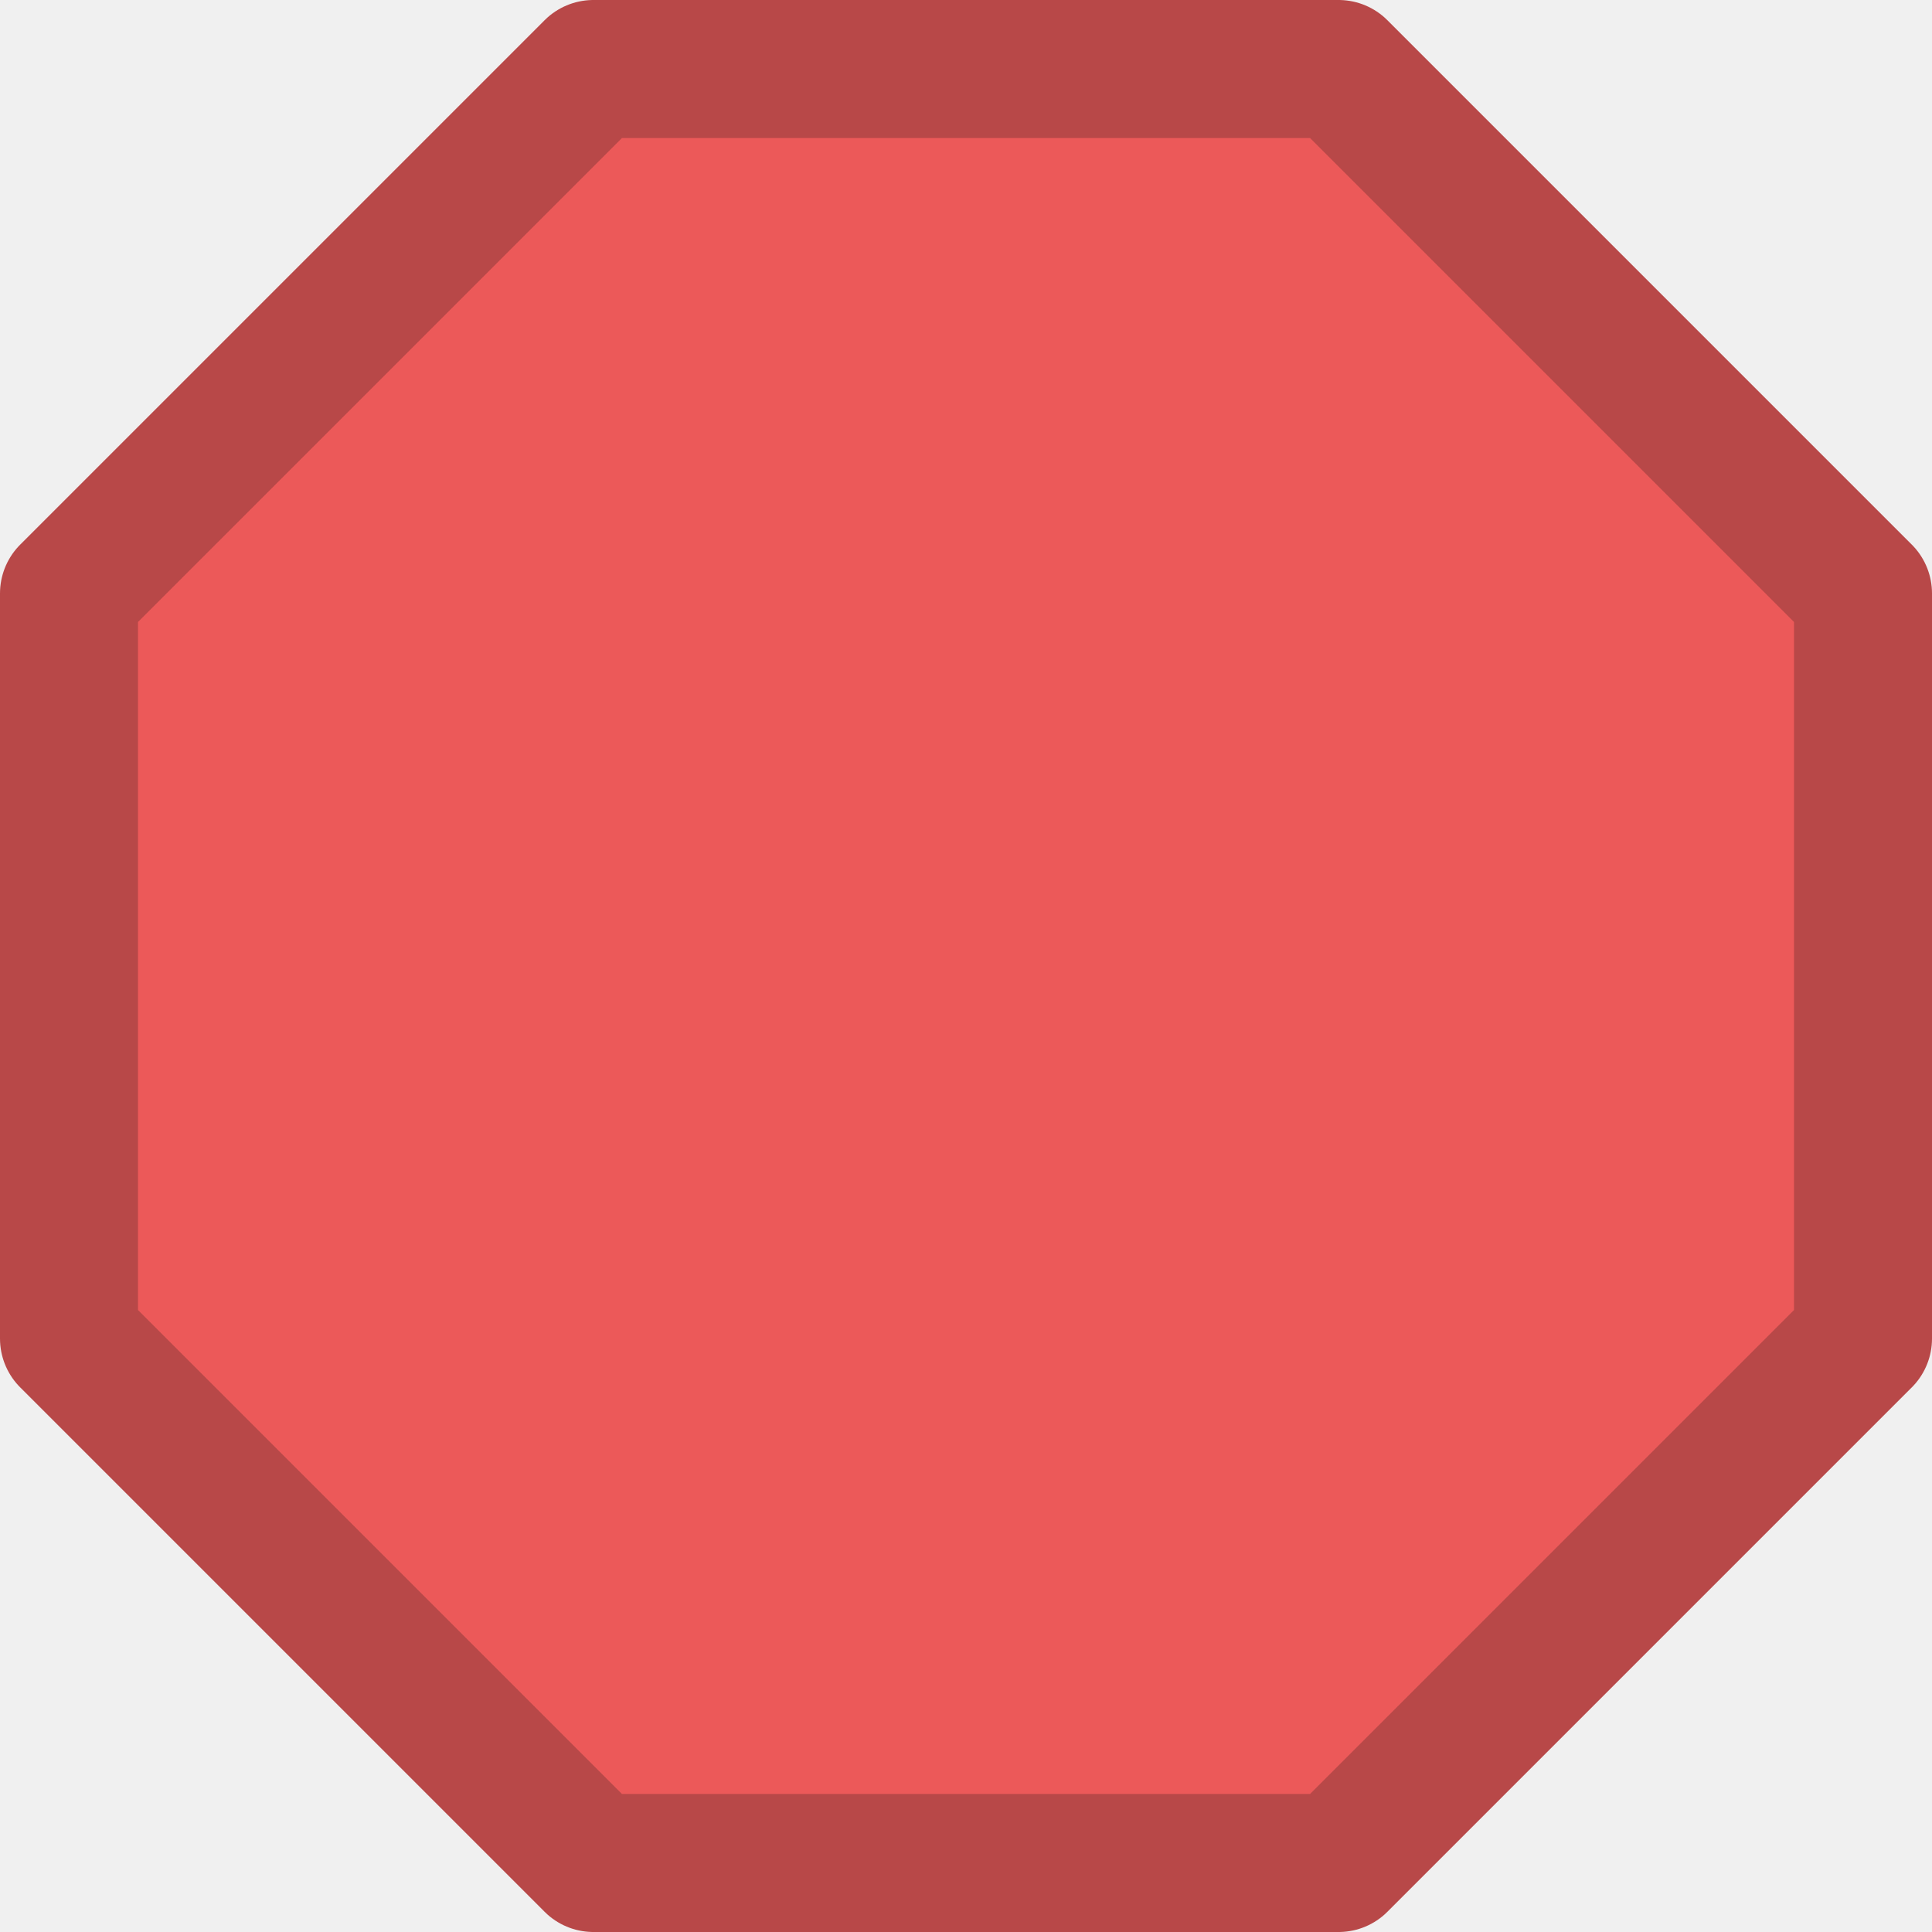
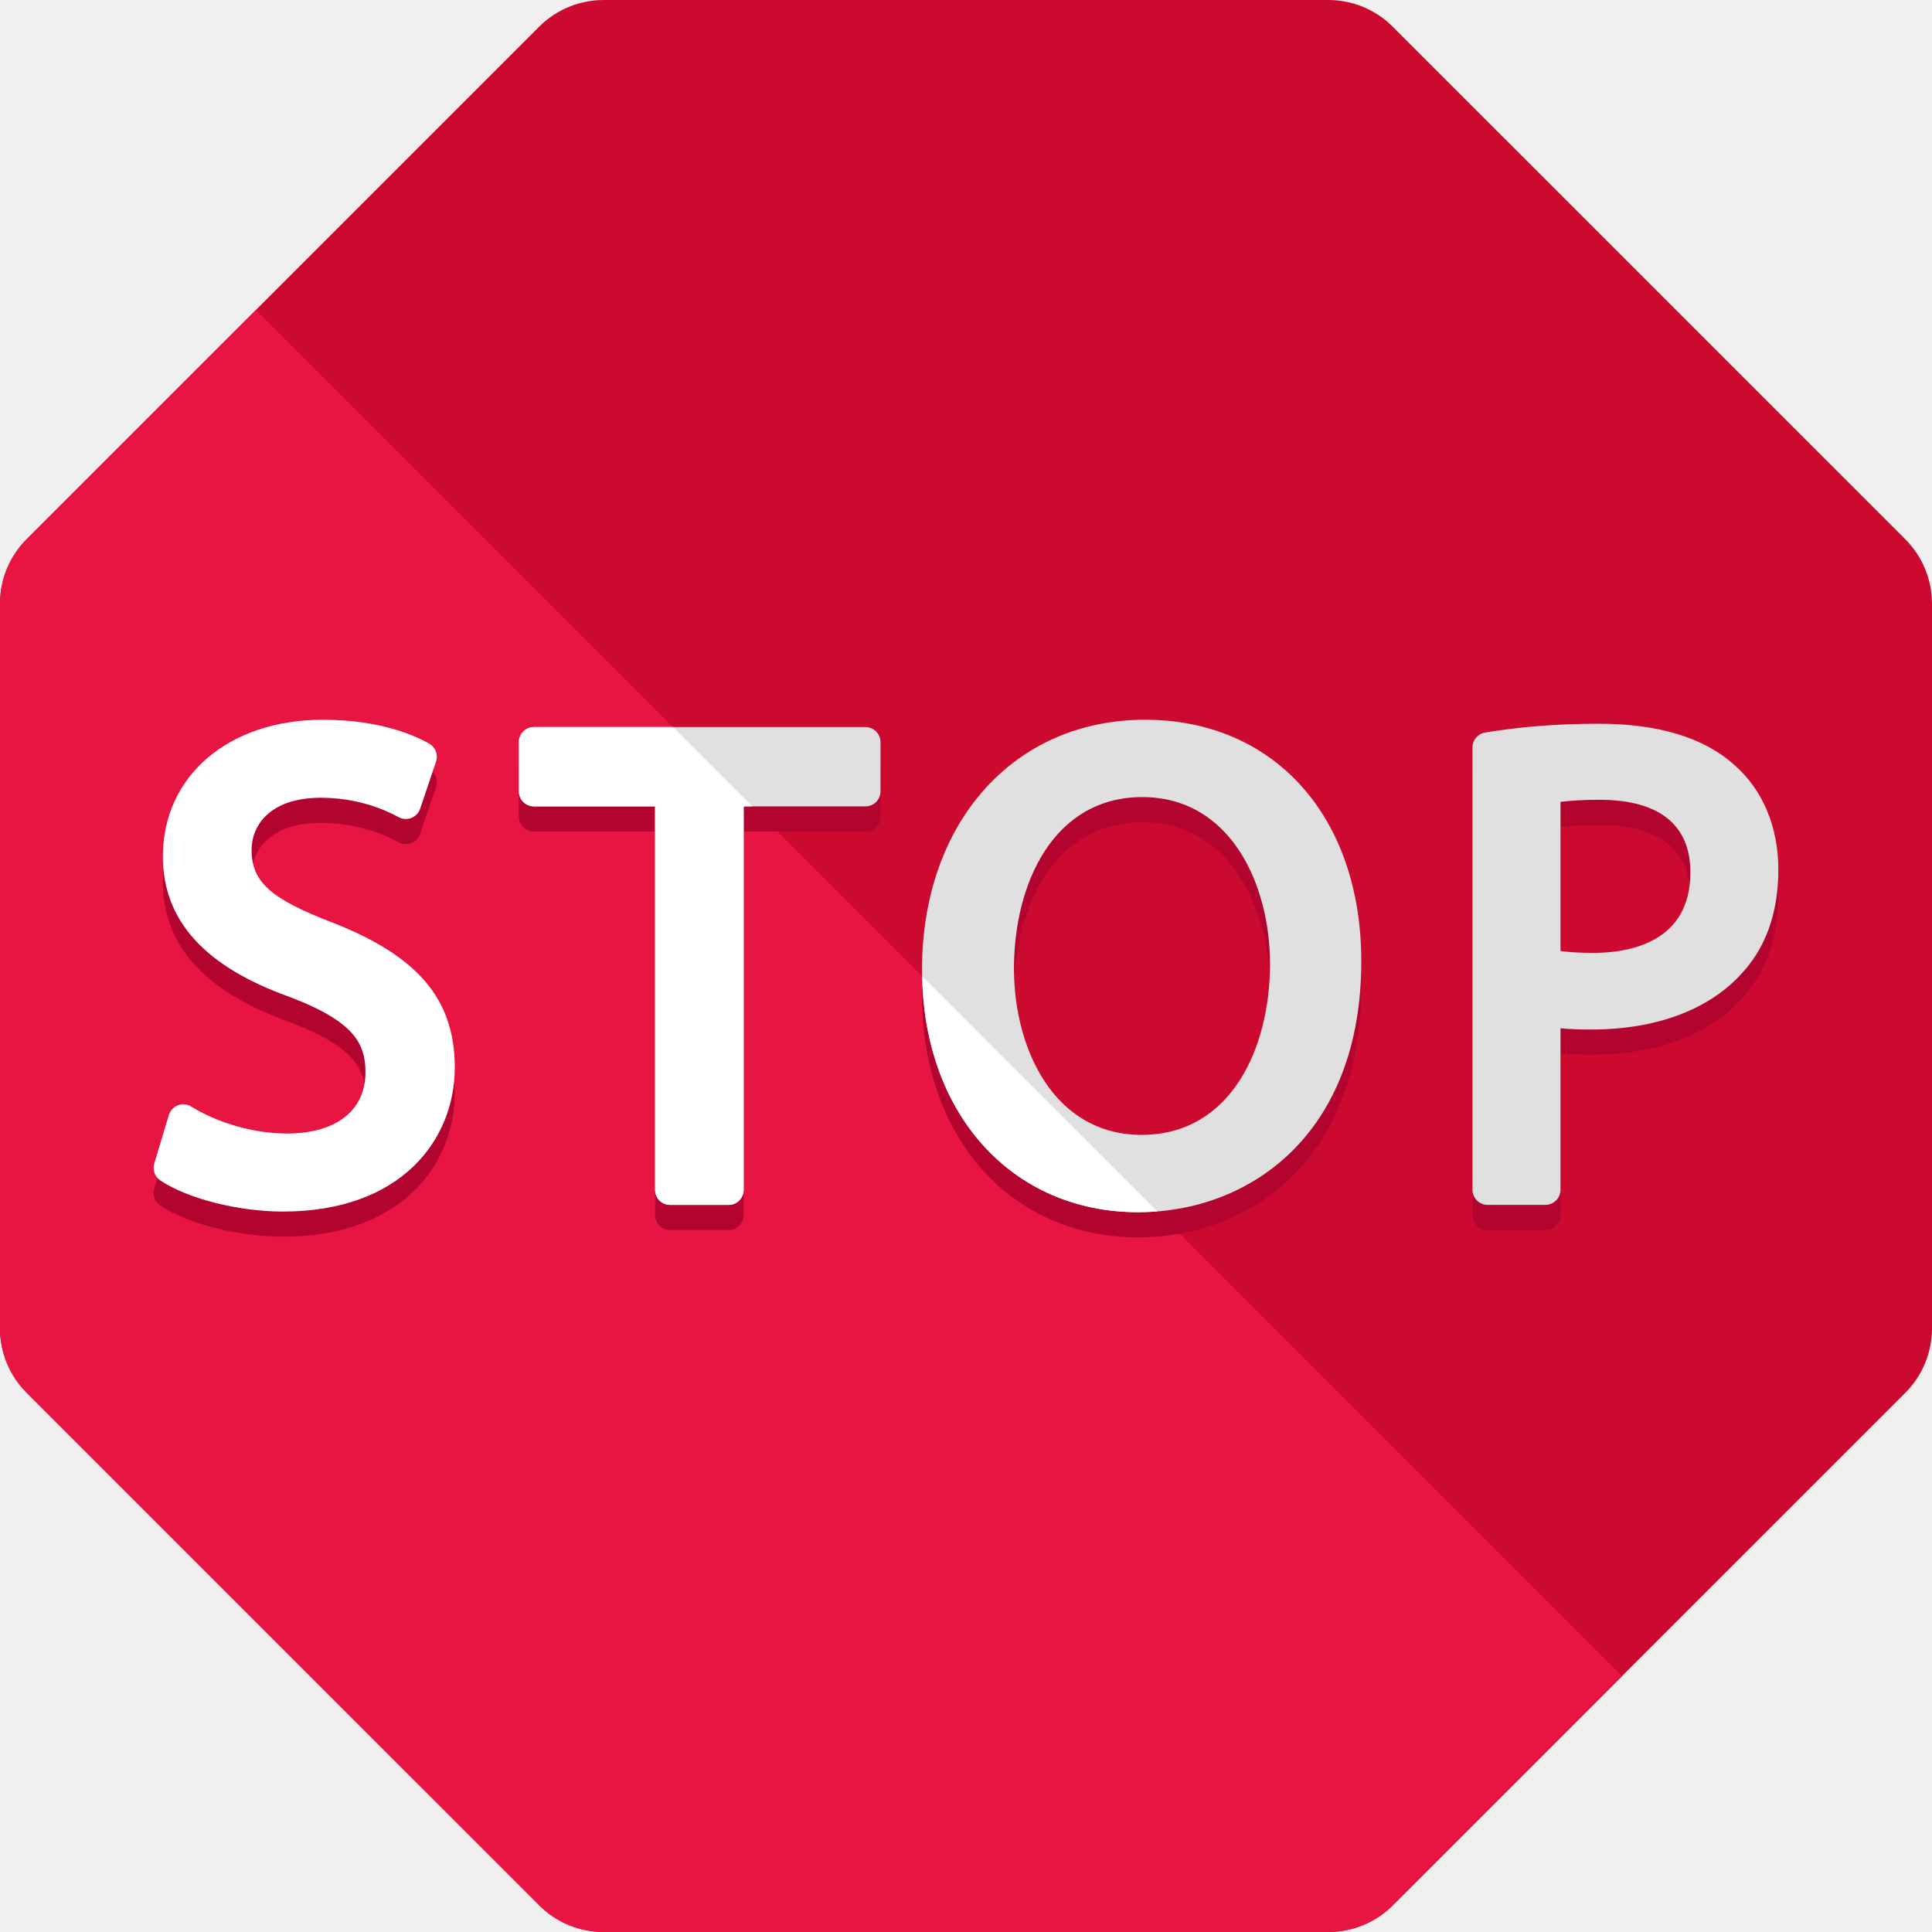
- <svg xmlns="http://www.w3.org/2000/svg" version="1.1" id="Layer_1" x="0px" y="0px" viewBox="0 0 14 14" style="enable-background:new 0 0 14 14;" xml:space="preserve">
-   <style type="text/css">
- 	.st0{fill:#EC5959;stroke:#B84848;stroke-linecap:round;stroke-linejoin:round;stroke-miterlimit:10;}
- </style>
-   <polygon class="st0" points="4.3,0.5 9.7,0.5 13.5,4.3 13.5,9.7 9.7,13.5 4.3,13.5 0.5,9.7 0.5,4.3 " />
+ <svg xmlns="http://www.w3.org/2000/svg" version="1.1" id="Layer_1" x="0px" y="0px" viewBox="0 0 504.139 504.139" style="enable-background:new 0 0 504.139 504.139;" xml:space="preserve">
+   <path style="fill:#CC092E;" d="M497.16,140.694L363.425,6.967c-4.458-4.458-10.5-6.963-16.794-6.963H157.499  c-6.309,0-12.351,2.505-16.809,6.963L6.963,140.694C2.505,145.152,0,151.194,0,157.503v189.133c0,6.302,2.505,12.343,6.963,16.801  l133.734,133.734c4.45,4.458,10.5,6.963,16.809,6.963H346.64c6.294,0,12.335-2.497,16.794-6.955l133.742-133.734  c4.45-4.458,6.963-10.5,6.963-16.809V157.503C504.123,151.194,501.618,145.152,497.16,140.694z" />
+   <path style="fill:#E81542;" d="M66.773,80.892L6.963,140.694C2.505,145.152,0,151.194,0,157.503v189.133  c0,6.302,2.505,12.343,6.963,16.801l133.734,133.734c4.45,4.458,10.5,6.963,16.809,6.963H346.64c6.294,0,12.335-2.497,16.794-6.955  l59.809-59.809L66.773,80.892z" />
+   <g>
+     <path style="fill:#B2042E;" d="M86.355,247.15c-15.88-6.136-20.708-10.547-20.708-18.857c0-6.254,4.726-13.564,18.062-13.564   c9.106,0,16.061,2.757,20.307,5.065c1.016,0.551,2.229,0.638,3.308,0.213c1.095-0.425,1.938-1.308,2.308-2.41l4.151-12.304   c0.614-1.788-0.142-3.757-1.788-4.687c-4.104-2.324-13.17-6.231-27.766-6.231c-24.568,0-41.724,14.659-41.724,35.659   c0,16.786,10.957,28.83,33.367,36.777c16.305,6.262,19.495,11.91,19.495,19.543c0,10.012-7.664,15.99-20.496,15.99   c-8.476,0-17.818-2.631-24.986-7.042c-1.016-0.638-2.308-0.764-3.458-0.331c-1.142,0.433-2.016,1.371-2.371,2.544l-3.812,12.65   c-0.488,1.662,0.142,3.45,1.583,4.419c7.168,4.773,20.338,8.113,31.996,8.113c30.988,0,44.843-18.865,44.843-37.565   C118.674,267.268,109.001,255.902,86.355,247.15z" />
+     <path style="fill:#B2042E;" d="M225.816,196.281h-86.489c-2.166,0-3.938,1.764-3.938,3.938v12.824c0,2.174,1.772,3.938,3.938,3.938   h31.602v100.053c0,2.174,1.757,3.938,3.938,3.938h15.25c2.182,0,3.938-1.764,3.938-3.938V216.982h31.768   c2.182,0,3.938-1.764,3.938-3.938V200.22C229.754,198.046,227.998,196.281,225.816,196.281z" />
+     <path style="fill:#B2042E;" d="M298.772,194.375c-34.265,0-58.187,26.852-58.187,65.292c0,37.218,23.213,63.212,56.446,63.212   c28.971,0,58.187-20.244,58.187-65.465C355.218,219.707,332.54,194.375,298.772,194.375z M297.905,302.698   c-22.89,0-33.319-22.481-33.319-43.378c0-22.284,10.35-44.765,33.493-44.765c22.89,0,33.319,22.575,33.319,43.552   C331.398,280.296,321.048,302.698,297.905,302.698z" />
+     <path style="fill:#B2042E;" d="M452.506,206.127c-7.893-7.113-19.803-10.713-35.383-10.713c-10.602,0-20.275,0.756-29.601,2.3   c-1.89,0.315-3.293,1.961-3.293,3.883v115.428c0,2.174,1.772,3.938,3.938,3.938h15.092c2.166,0,3.938-1.764,3.938-3.938v-42.149   c2.694,0.276,5.474,0.331,8.184,0.331c16.368,0,30.058-4.994,38.526-14.013c6.727-6.916,10.138-16.242,10.138-27.703   C464.045,222.275,459.926,212.539,452.506,206.127z M415.736,255.208c-3.387,0-6.215-0.165-8.539-0.496v-38.904   c2.402-0.315,5.845-0.551,10.264-0.551c10.784,0,23.631,3.285,23.631,18.936C441.092,252.475,425.196,255.208,415.736,255.208z" />
+   </g>
+   <path style="fill:#FFFFFF;" d="M86.355,240.589c-15.88-6.136-20.708-10.547-20.708-18.857c0-6.254,4.726-13.564,18.062-13.564  c9.106,0,16.061,2.757,20.307,5.065c1.016,0.551,2.229,0.638,3.308,0.213c1.095-0.425,1.938-1.308,2.308-2.41l4.151-12.304  c0.614-1.788-0.142-3.757-1.788-4.687c-4.104-2.324-13.17-6.231-27.766-6.231c-24.568,0-41.724,14.659-41.724,35.659  c0,16.786,10.957,28.83,33.367,36.777c16.305,6.262,19.495,11.91,19.495,19.543c0,10.012-7.664,15.99-20.496,15.99  c-8.476,0-17.818-2.631-24.986-7.042c-1.016-0.638-2.308-0.764-3.458-0.331c-1.134,0.441-2.009,1.386-2.363,2.552l-3.812,12.65  c-0.488,1.662,0.142,3.45,1.583,4.419c7.168,4.773,20.338,8.113,31.996,8.113c30.988,0,44.843-18.865,44.843-37.565  C118.674,260.706,109.001,249.34,86.355,240.589z" />
+   <path style="fill:#E0E0E0;" d="M225.816,189.72h-86.489c-2.166,0-3.938,1.764-3.938,3.938v12.824c0,2.174,1.772,3.938,3.938,3.938  h31.602v100.053c0,2.174,1.757,3.938,3.938,3.938h15.25c2.182,0,3.938-1.764,3.938-3.938V210.42h31.768  c2.182,0,3.938-1.764,3.938-3.938v-12.824C229.754,191.484,227.998,189.72,225.816,189.72z" />
+   <path style="fill:#FFFFFF;" d="M175.592,189.72h-36.265c-2.166,0-3.938,1.764-3.938,3.938v12.824c0,2.174,1.772,3.938,3.938,3.938  h31.602v100.053c0,2.174,1.757,3.938,3.938,3.938h15.25c2.182,0,3.938-1.764,3.938-3.938V210.42h2.245L175.592,189.72z" />
+   <path style="fill:#E0E0E0;" d="M298.772,187.813c-34.265,0-58.187,26.852-58.187,65.292c0,37.218,23.213,63.212,56.446,63.212  c28.971,0,58.187-20.244,58.187-65.465C355.218,213.146,332.54,187.813,298.772,187.813z M297.905,296.137  c-22.89,0-33.319-22.481-33.319-43.378c0-22.284,10.35-44.765,33.493-44.765c22.89,0,33.319,22.575,33.319,43.552  C331.398,273.735,321.048,296.137,297.905,296.137z" />
+   <path style="fill:#FFFFFF;" d="M240.648,254.775c0.693,36.313,23.662,61.542,56.383,61.542c1.646,0,3.308-0.087,4.939-0.213  L240.648,254.775z" />
+   <path style="fill:#E0E0E0;" d="M452.506,199.566c-7.893-7.113-19.803-10.713-35.383-10.713c-10.602,0-20.275,0.756-29.601,2.3  c-1.89,0.315-3.293,1.961-3.293,3.883v115.428c0,2.174,1.772,3.938,3.938,3.938h15.092c2.166,0,3.938-1.764,3.938-3.938v-42.149  c2.694,0.276,5.474,0.331,8.184,0.331c16.368,0,30.058-4.994,38.526-14.013c6.727-6.916,10.138-16.242,10.138-27.703  C464.045,215.714,459.926,205.978,452.506,199.566z M415.736,248.647c-3.387,0-6.215-0.165-8.539-0.496v-38.904  c2.402-0.315,5.845-0.551,10.264-0.551c10.784,0,23.631,3.285,23.631,18.936C441.092,245.914,425.196,248.647,415.736,248.647z" />
+   <g>
+ </g>
+   <g>
+ </g>
+   <g>
+ </g>
+   <g>
+ </g>
+   <g>
+ </g>
+   <g>
+ </g>
+   <g>
+ </g>
+   <g>
+ </g>
+   <g>
+ </g>
+   <g>
+ </g>
+   <g>
+ </g>
+   <g>
+ </g>
+   <g>
+ </g>
+   <g>
+ </g>
+   <g>
+ </g>
</svg>
